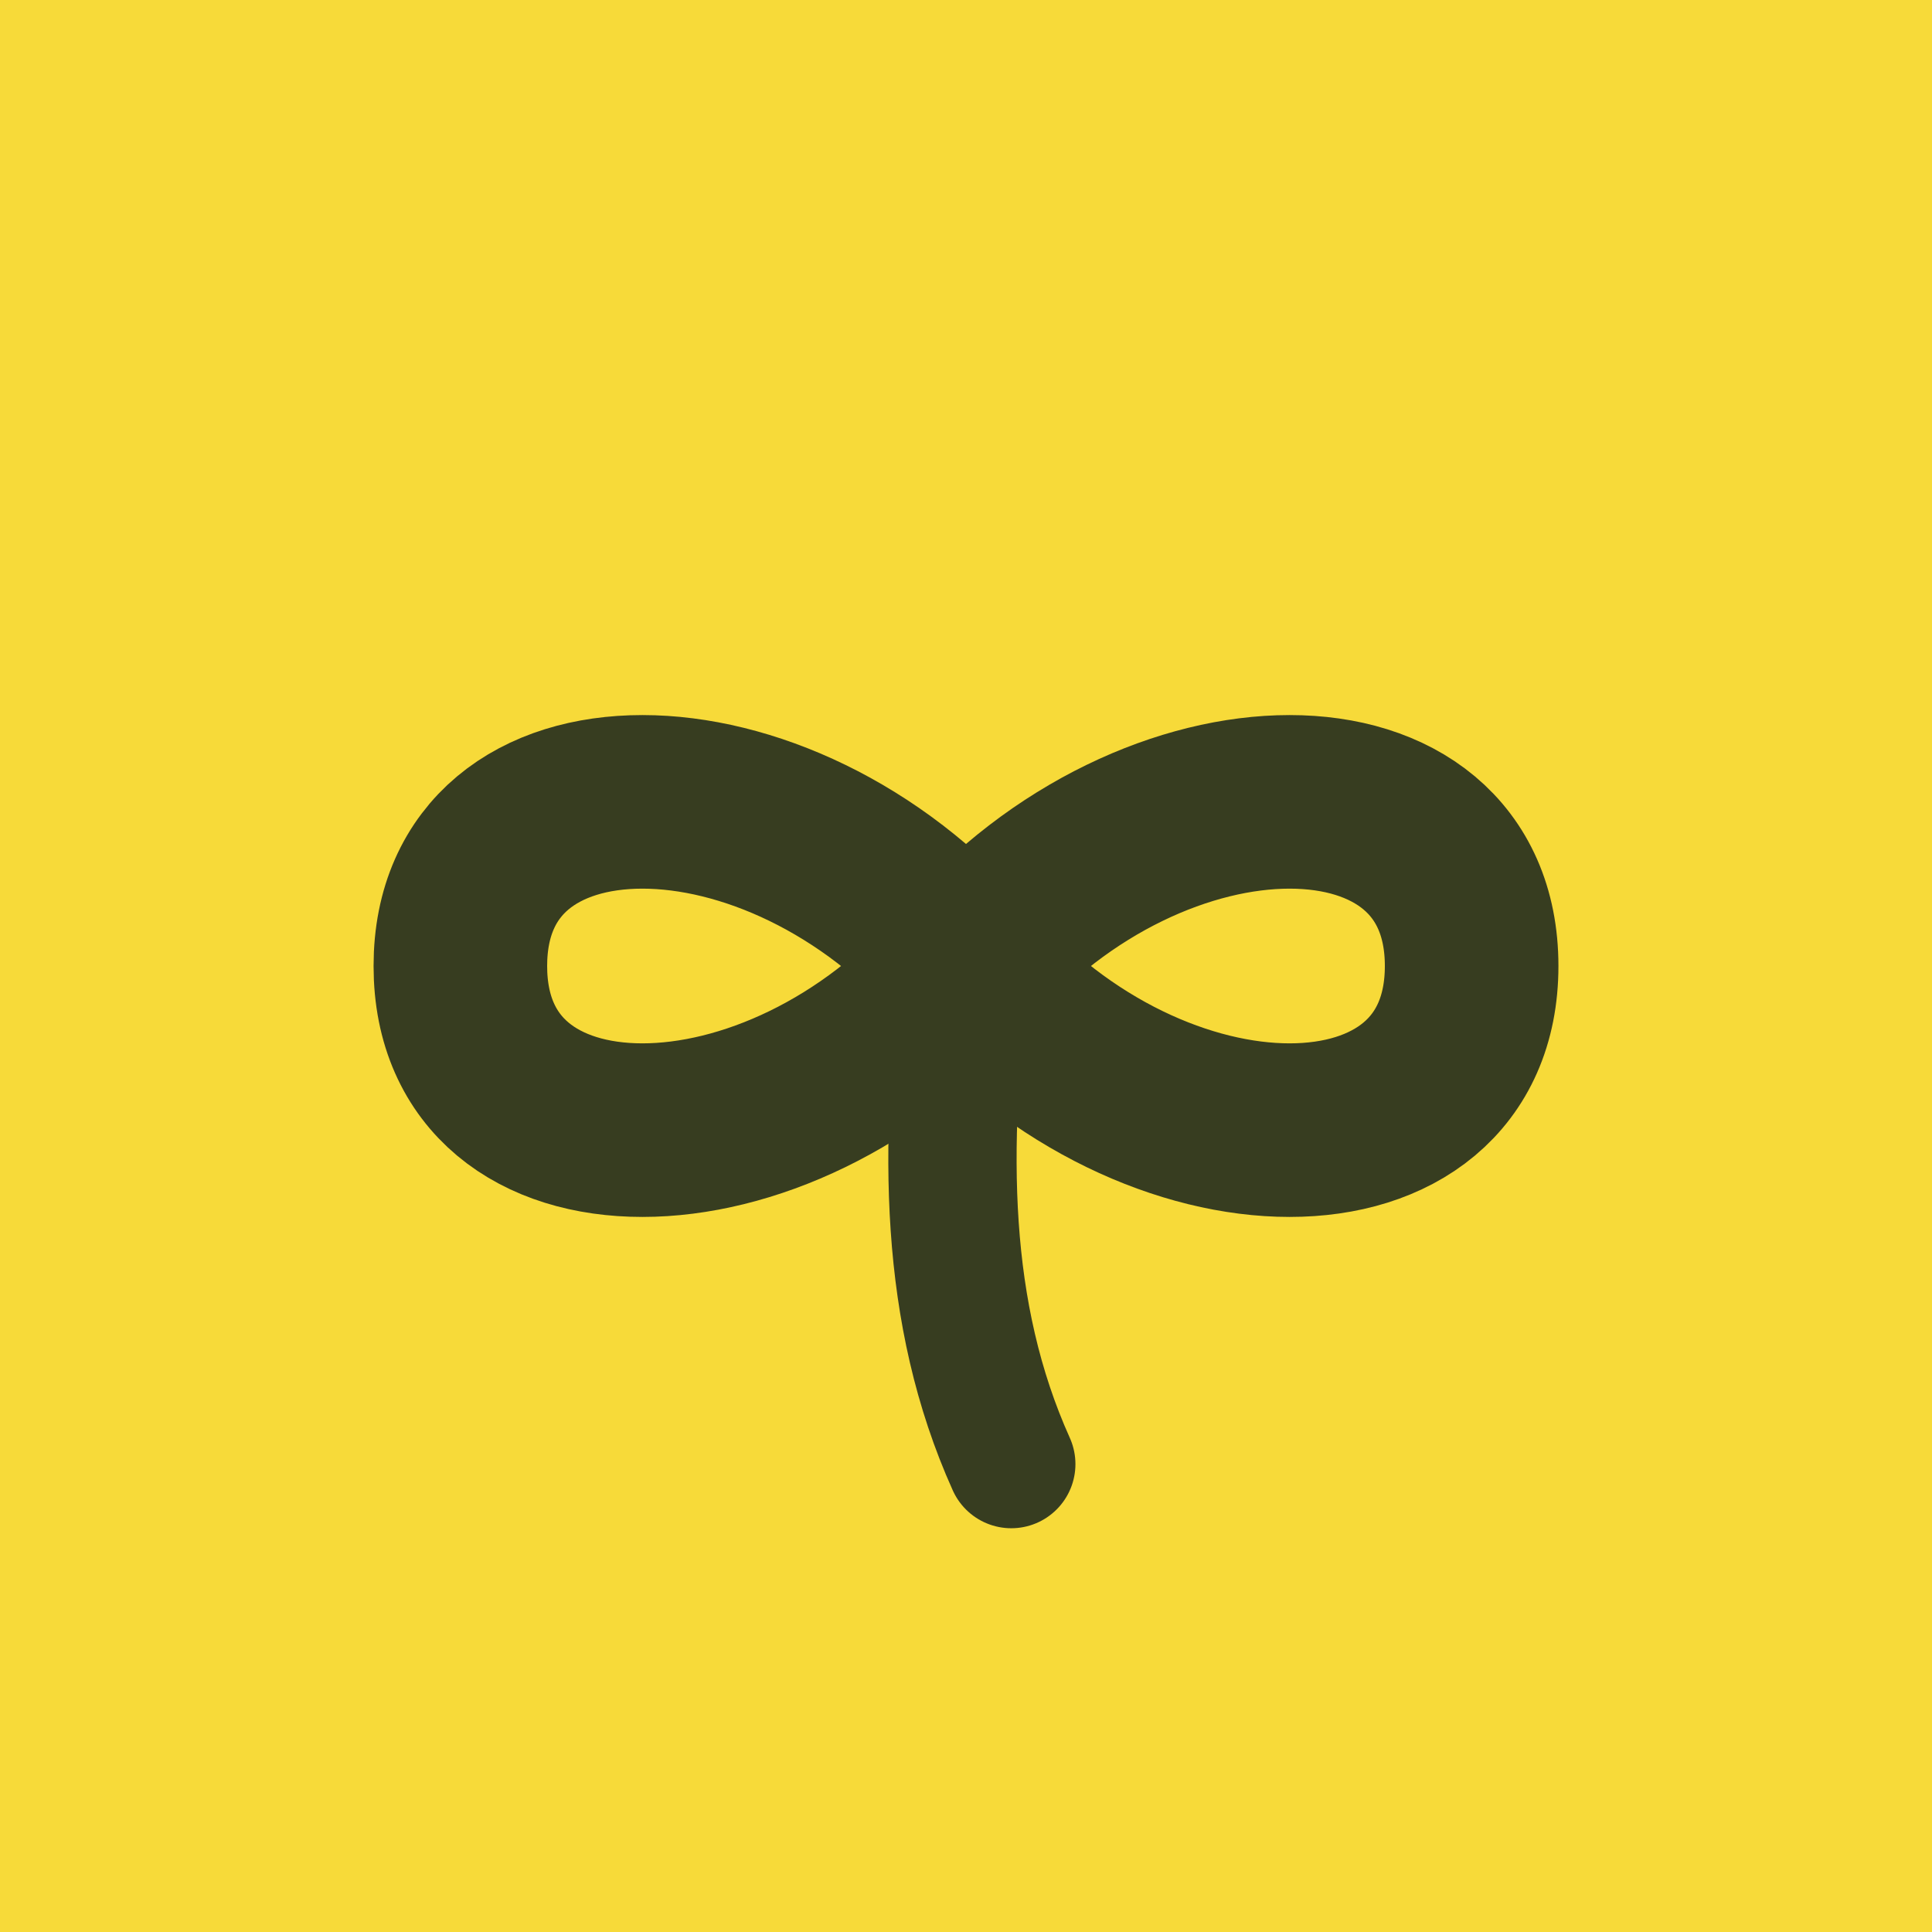
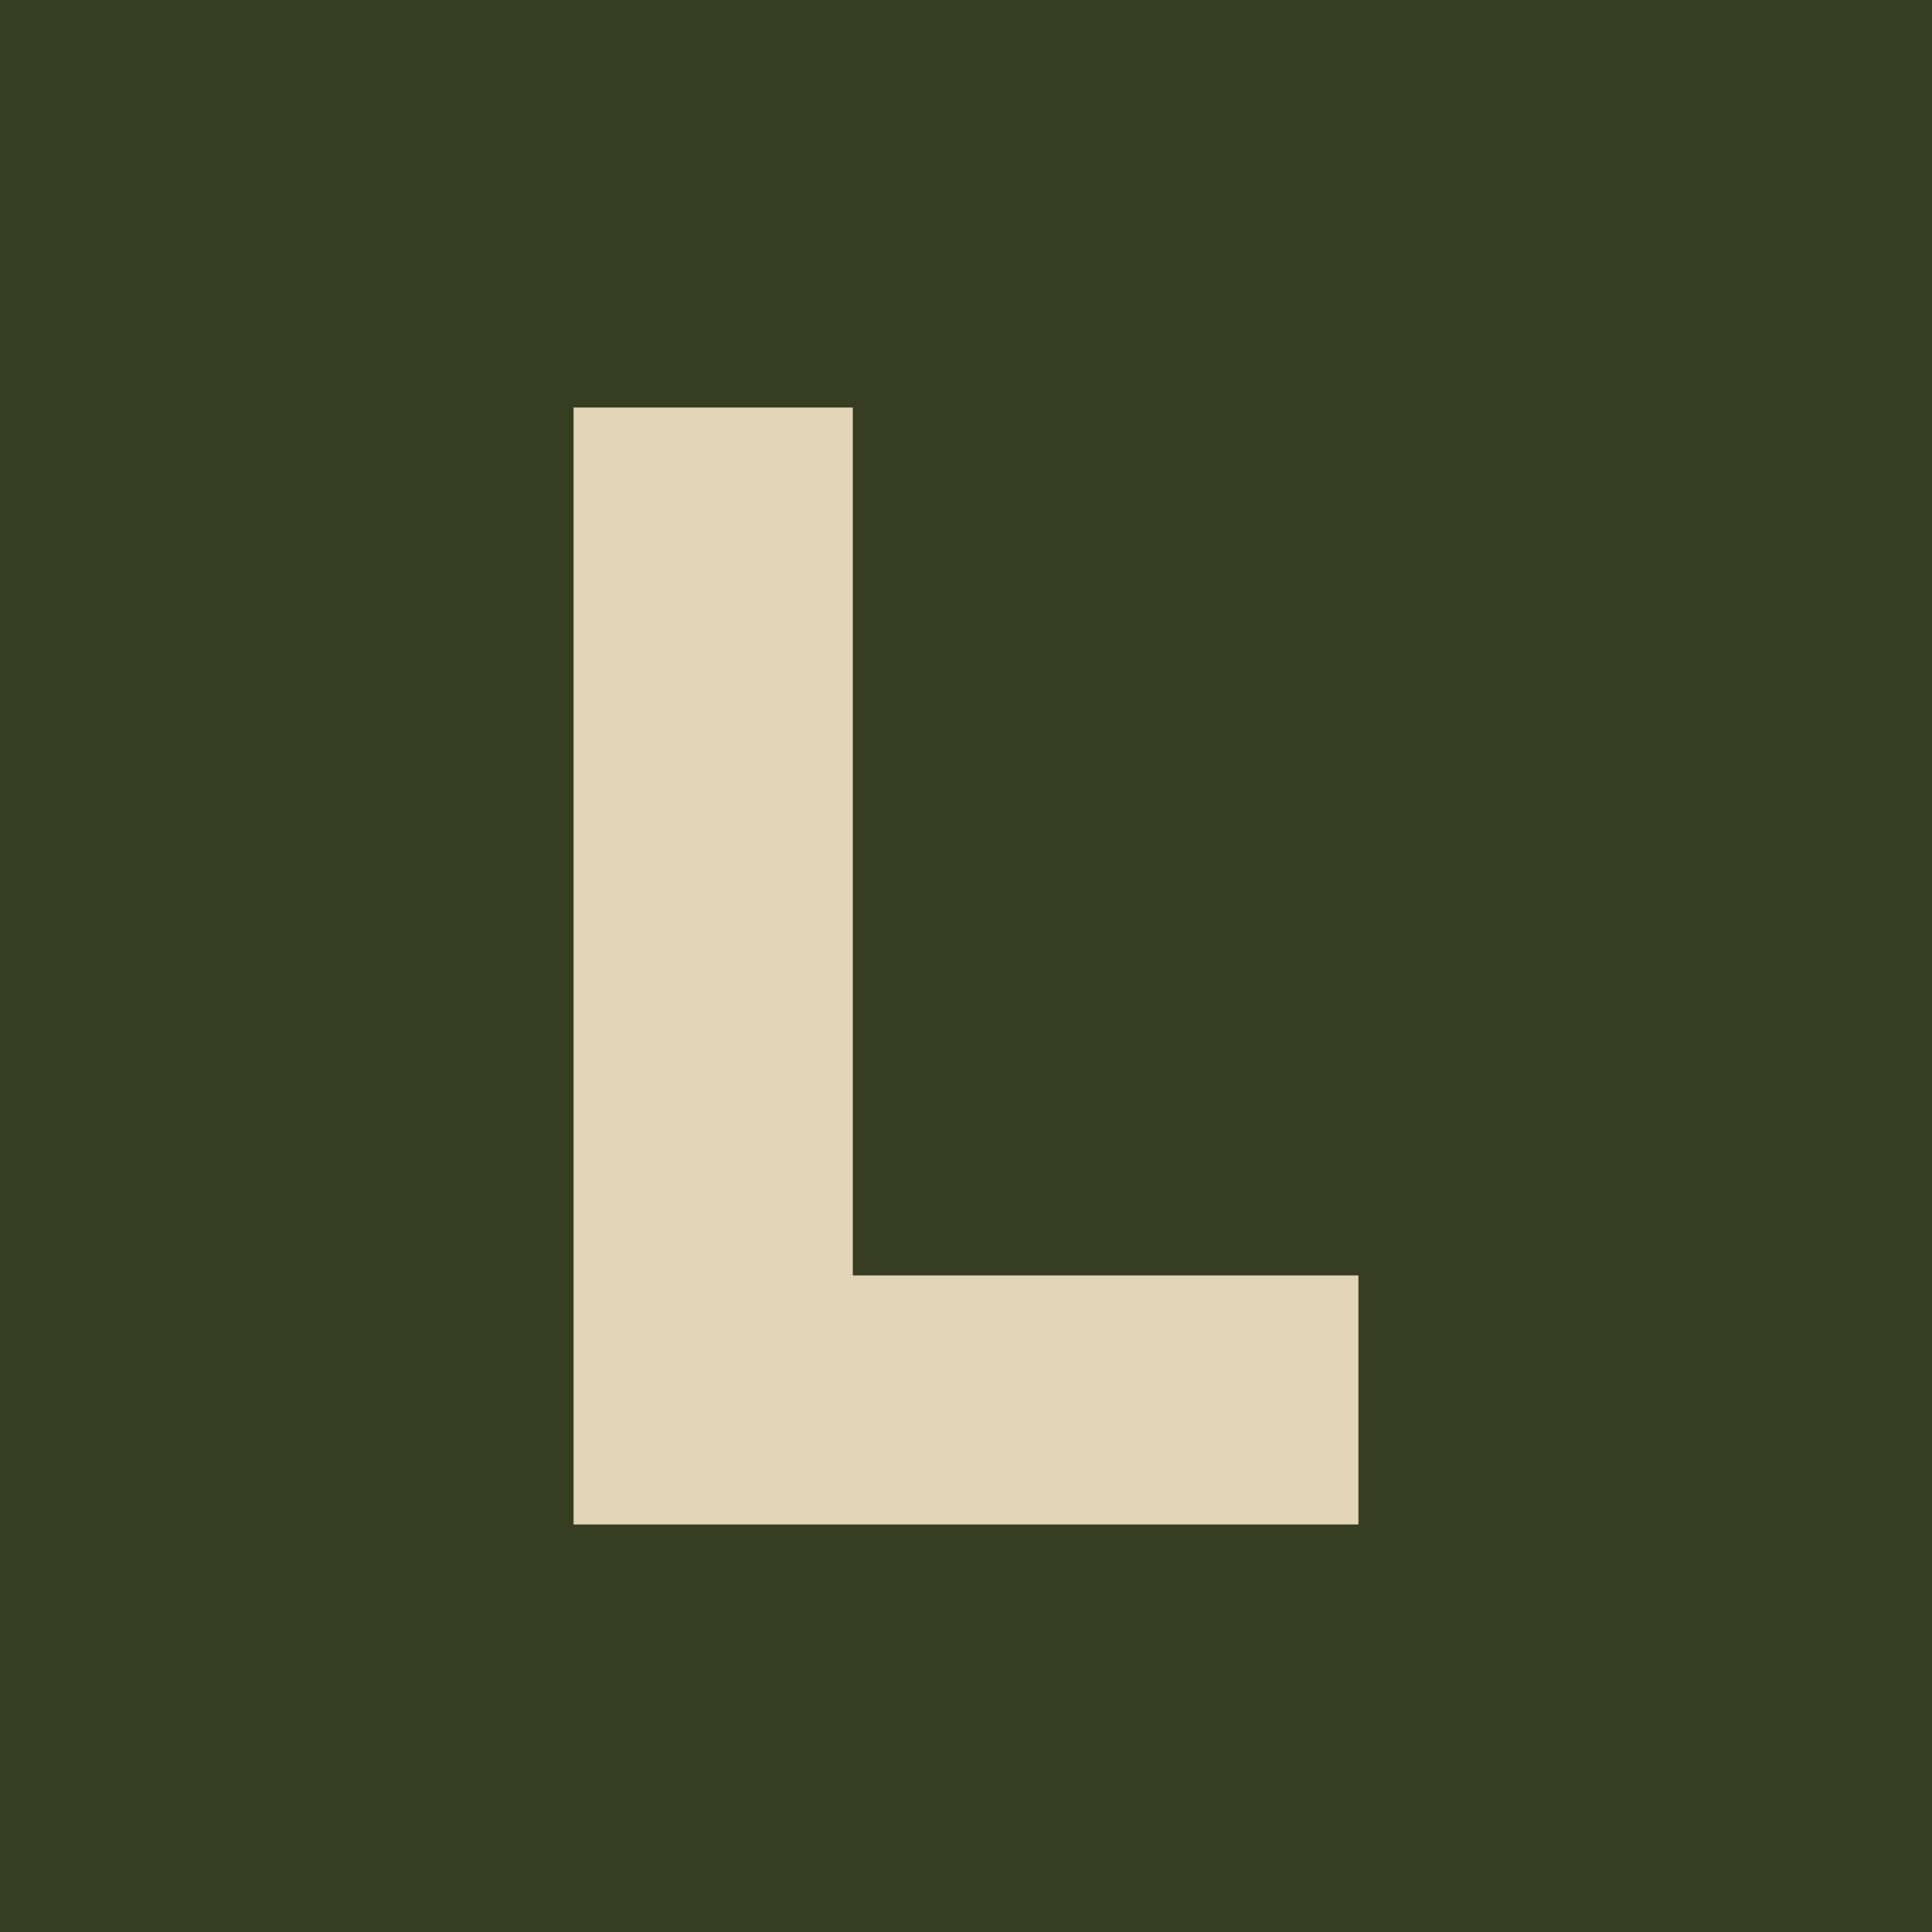
- <svg xmlns="http://www.w3.org/2000/svg" viewBox="0 0 512 512" role="img" aria-label="LOOP rope mark">
-   <rect width="512" height="512" fill="#F7DA39" />
-   <g fill="none" stroke="#373D20" stroke-linecap="round" stroke-linejoin="round">
-     <path stroke-width="46" d="M256 256       C 206 198 122 198 122 256       C 122 314 206 314 256 256       C 306 198 390 198 390 256       C 390 314 306 314 256 256 Z" />
-     <path stroke-width="34" d="M256 256 C 250 304 250 348 268 388" />
-   </g>
+ <svg xmlns="http://www.w3.org/2000/svg" viewBox="0 0 512 512" role="img" aria-label="LOOP">
+   <rect width="512" height="512" fill="#373D20" />
+   <path d="M152 108 h74 v230 h134 v66 H152 Z" fill="#E3D5B7" />
</svg>
